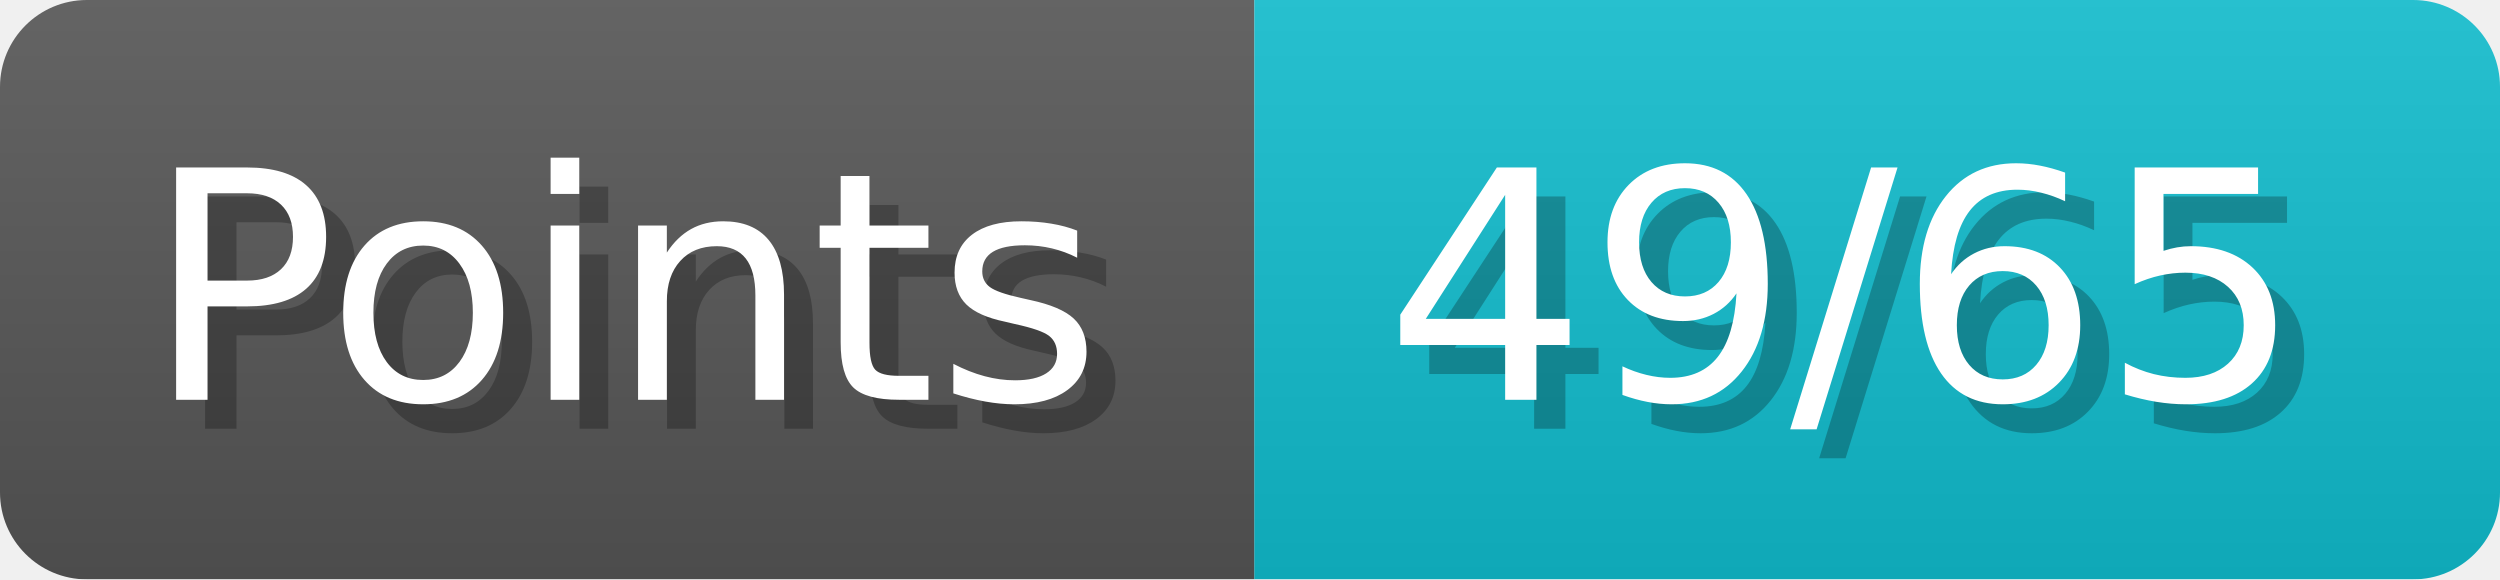
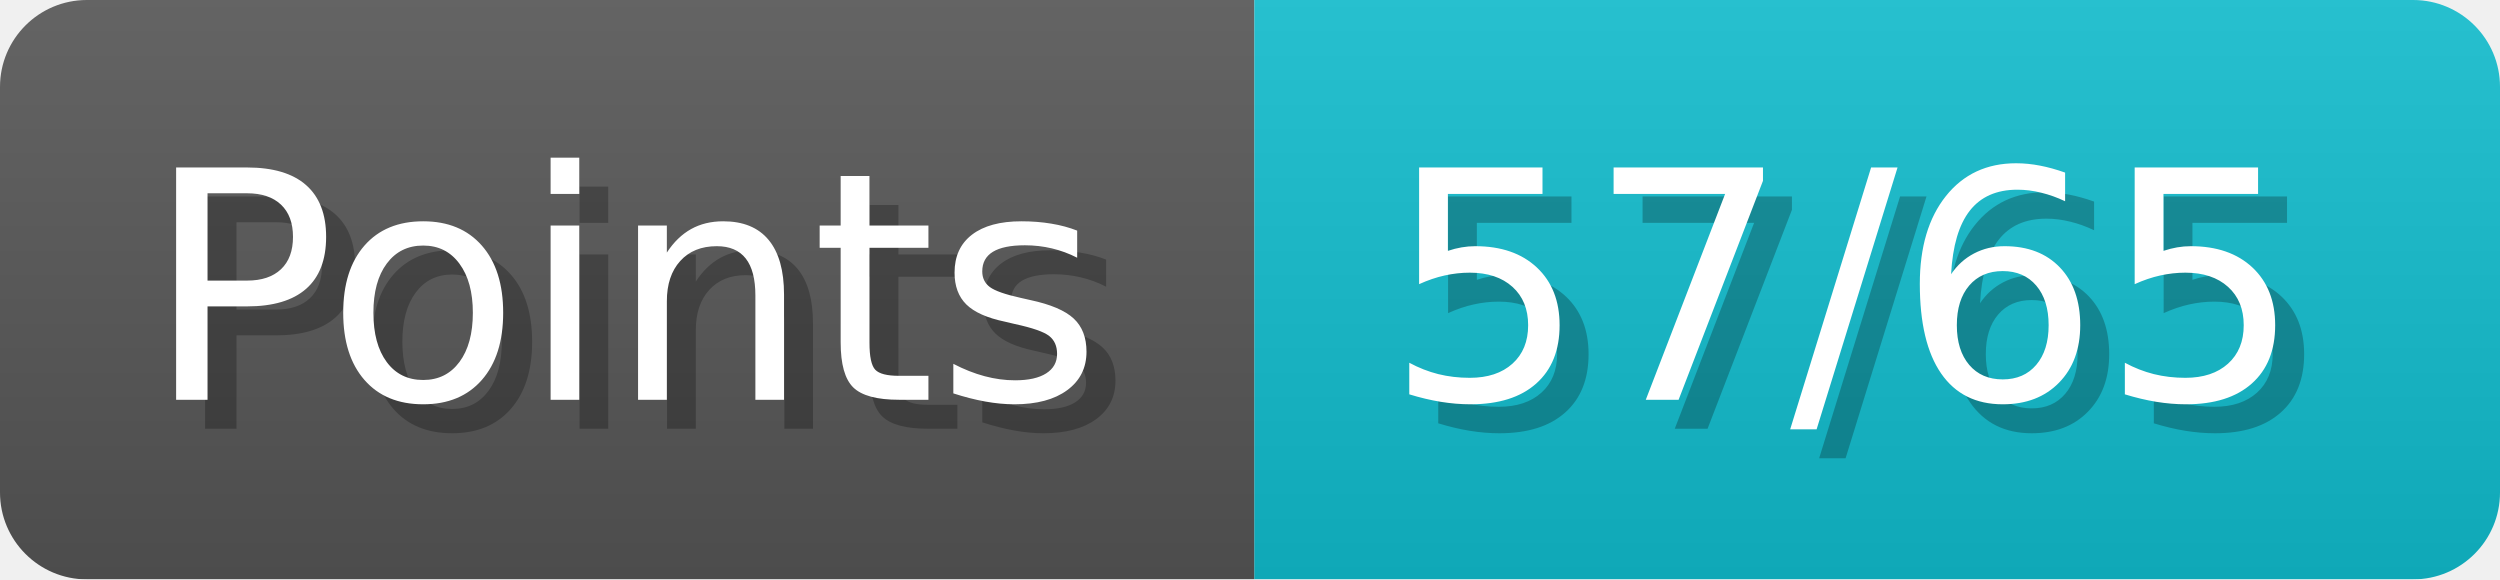
- <svg xmlns="http://www.w3.org/2000/svg" width="86.3" height="20" viewBox="0 0 863 200" role="img" aria-label="Points: 49/65">
+ <svg xmlns="http://www.w3.org/2000/svg" width="86.3" height="20" viewBox="0 0 863 200" role="img" aria-label="Points: 57/65">
  <linearGradient id="a" x2="0" y2="100%">
    <stop offset="0" stop-opacity=".1" stop-color="#EEE" />
    <stop offset="1" stop-opacity=".1" />
  </linearGradient>
  <mask id="m">
    <rect width="863" height="200" rx="30" fill="#FFF" />
  </mask>
  <g mask="url(#m)">
    <rect width="433" height="200" fill="#555" />
    <rect width="430" height="200" fill="#1BC" x="433" />
    <rect width="863" height="200" fill="url(#a)" />
  </g>
  <g aria-hidden="true" fill="#fff" text-anchor="start" font-family="Verdana,DejaVu Sans,sans-serif" font-size="110">
    <text x="60" y="148" textLength="333" fill="#000" opacity="0.25">Points</text>
    <text x="50" y="138" textLength="333">Points</text>
-     <text x="488" y="148" textLength="330" fill="#000" opacity="0.25">49/65</text>
-     <text x="478" y="138" textLength="330">49/65</text>
+     <text x="488" y="148" textLength="330" fill="#000" opacity="0.25">57/65</text>
+     <text x="478" y="138" textLength="330">57/65</text>
  </g>
</svg>
